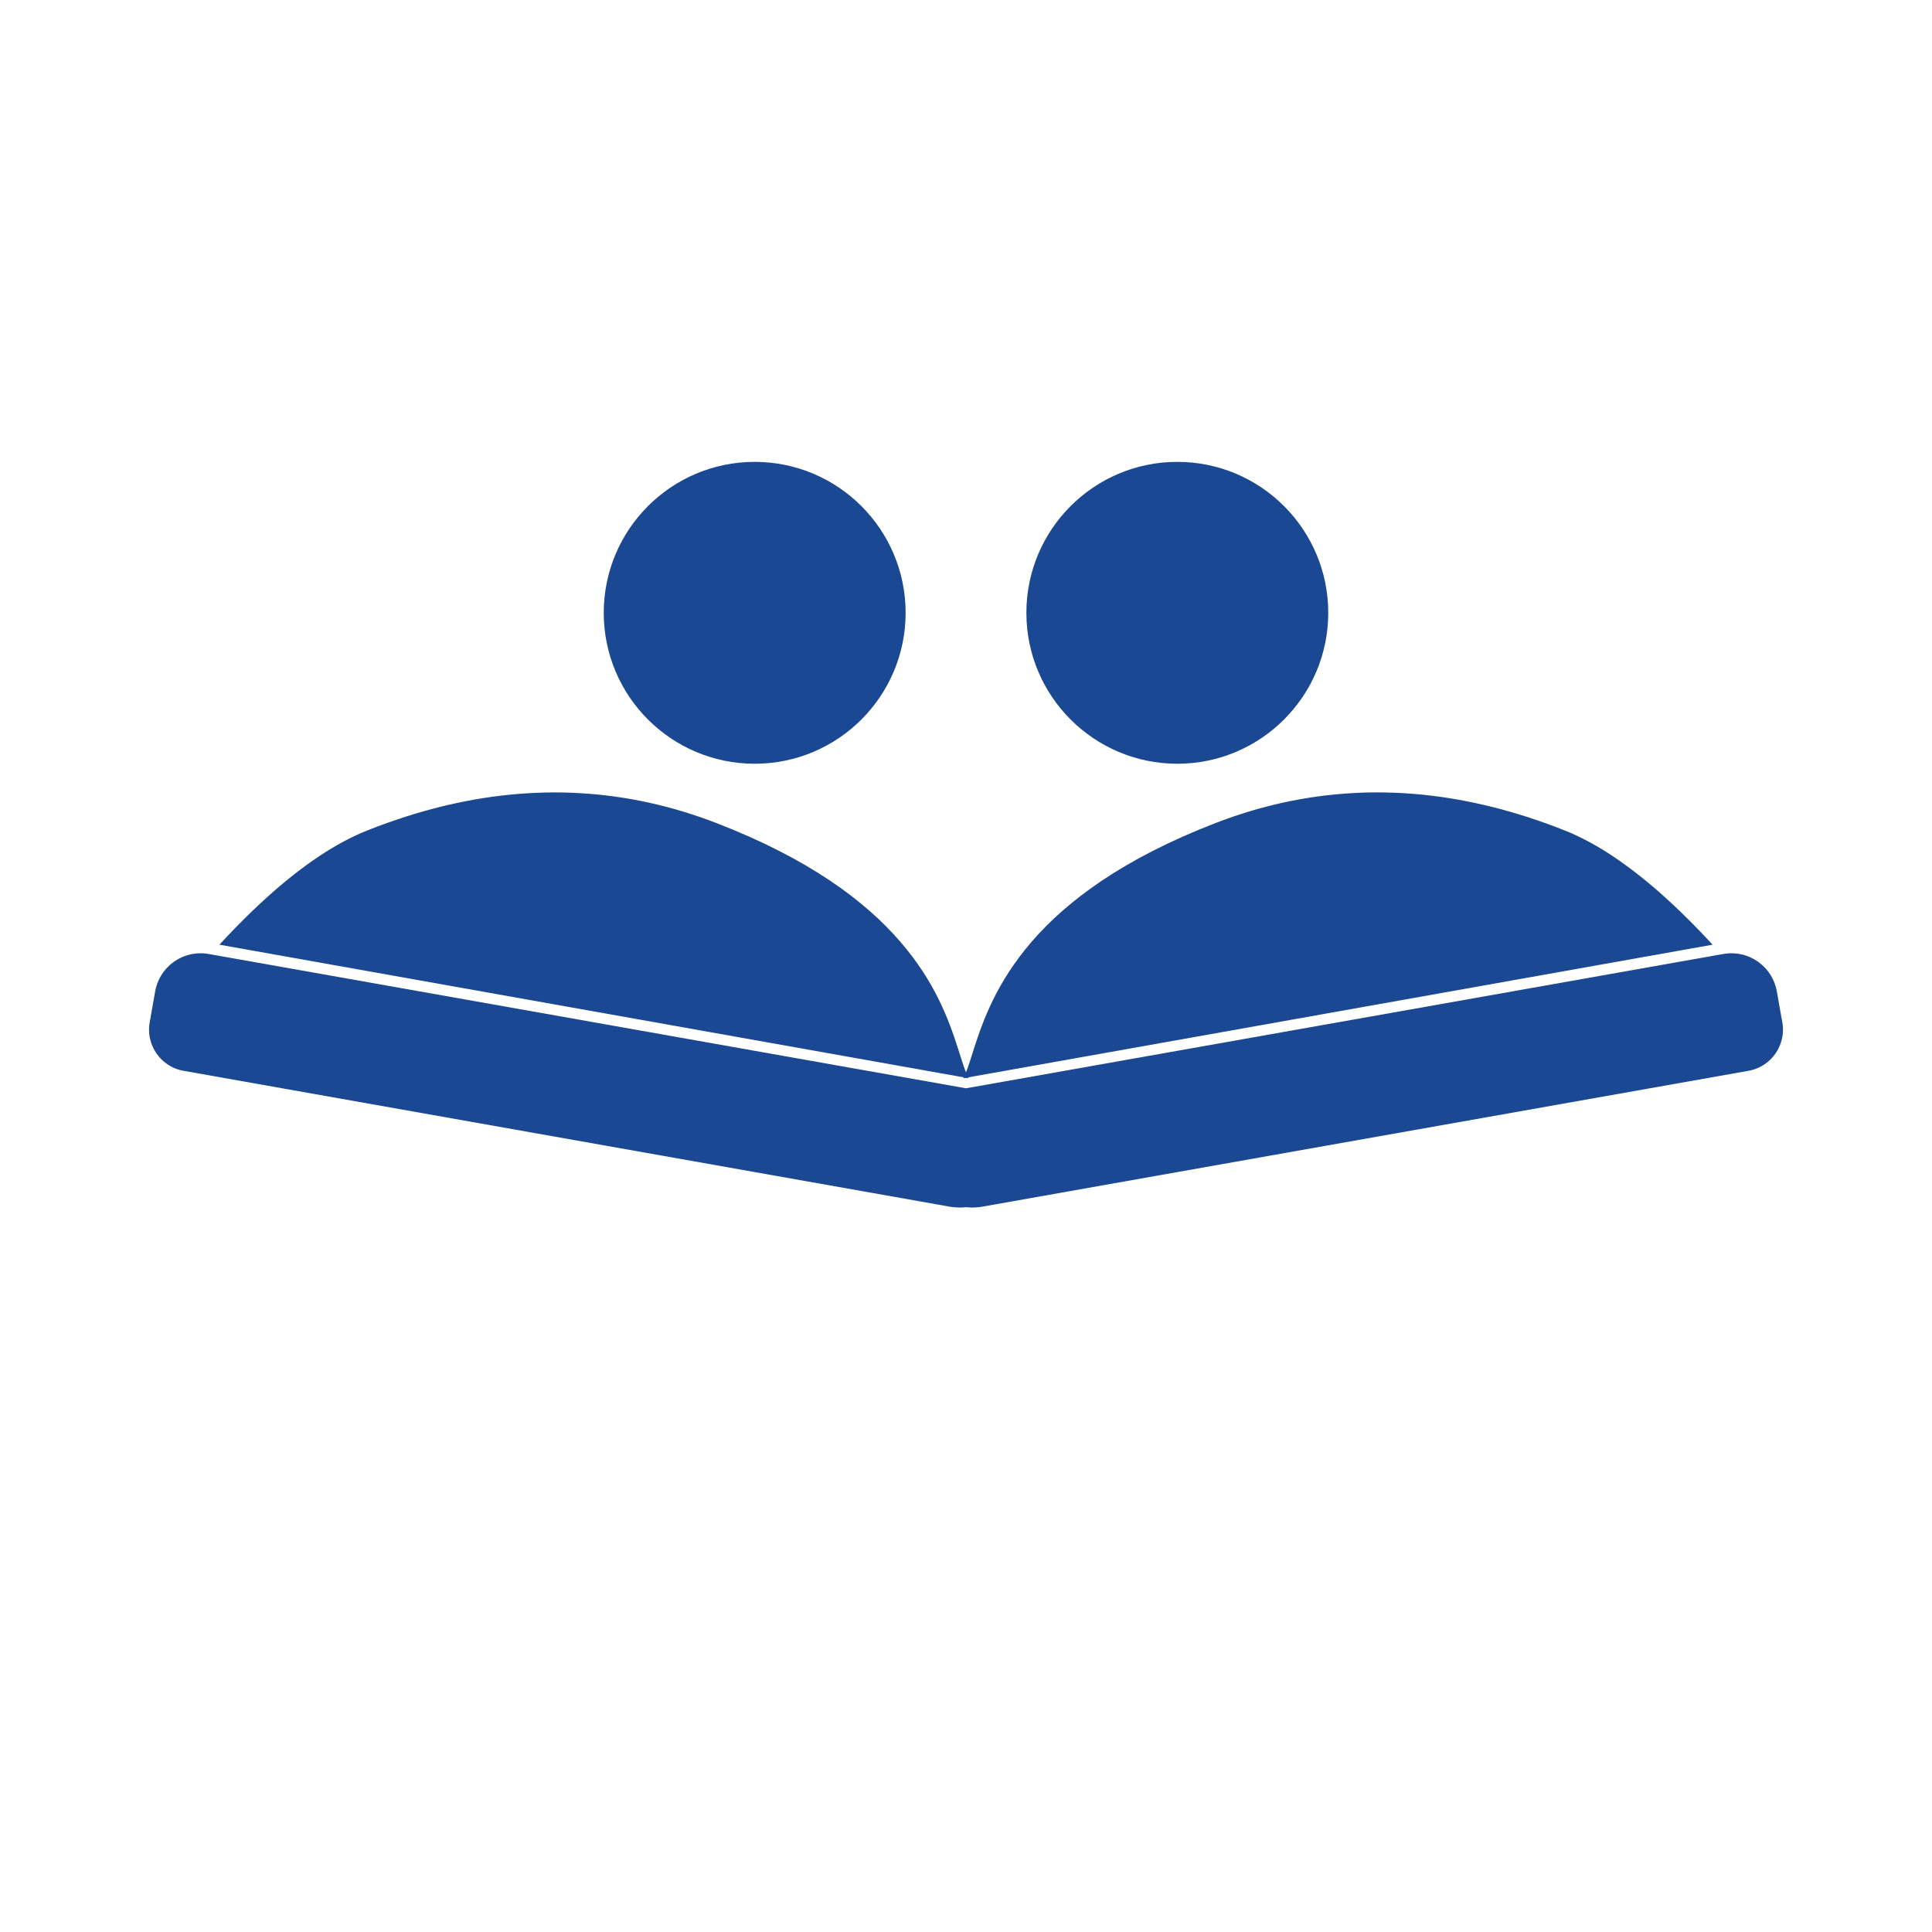
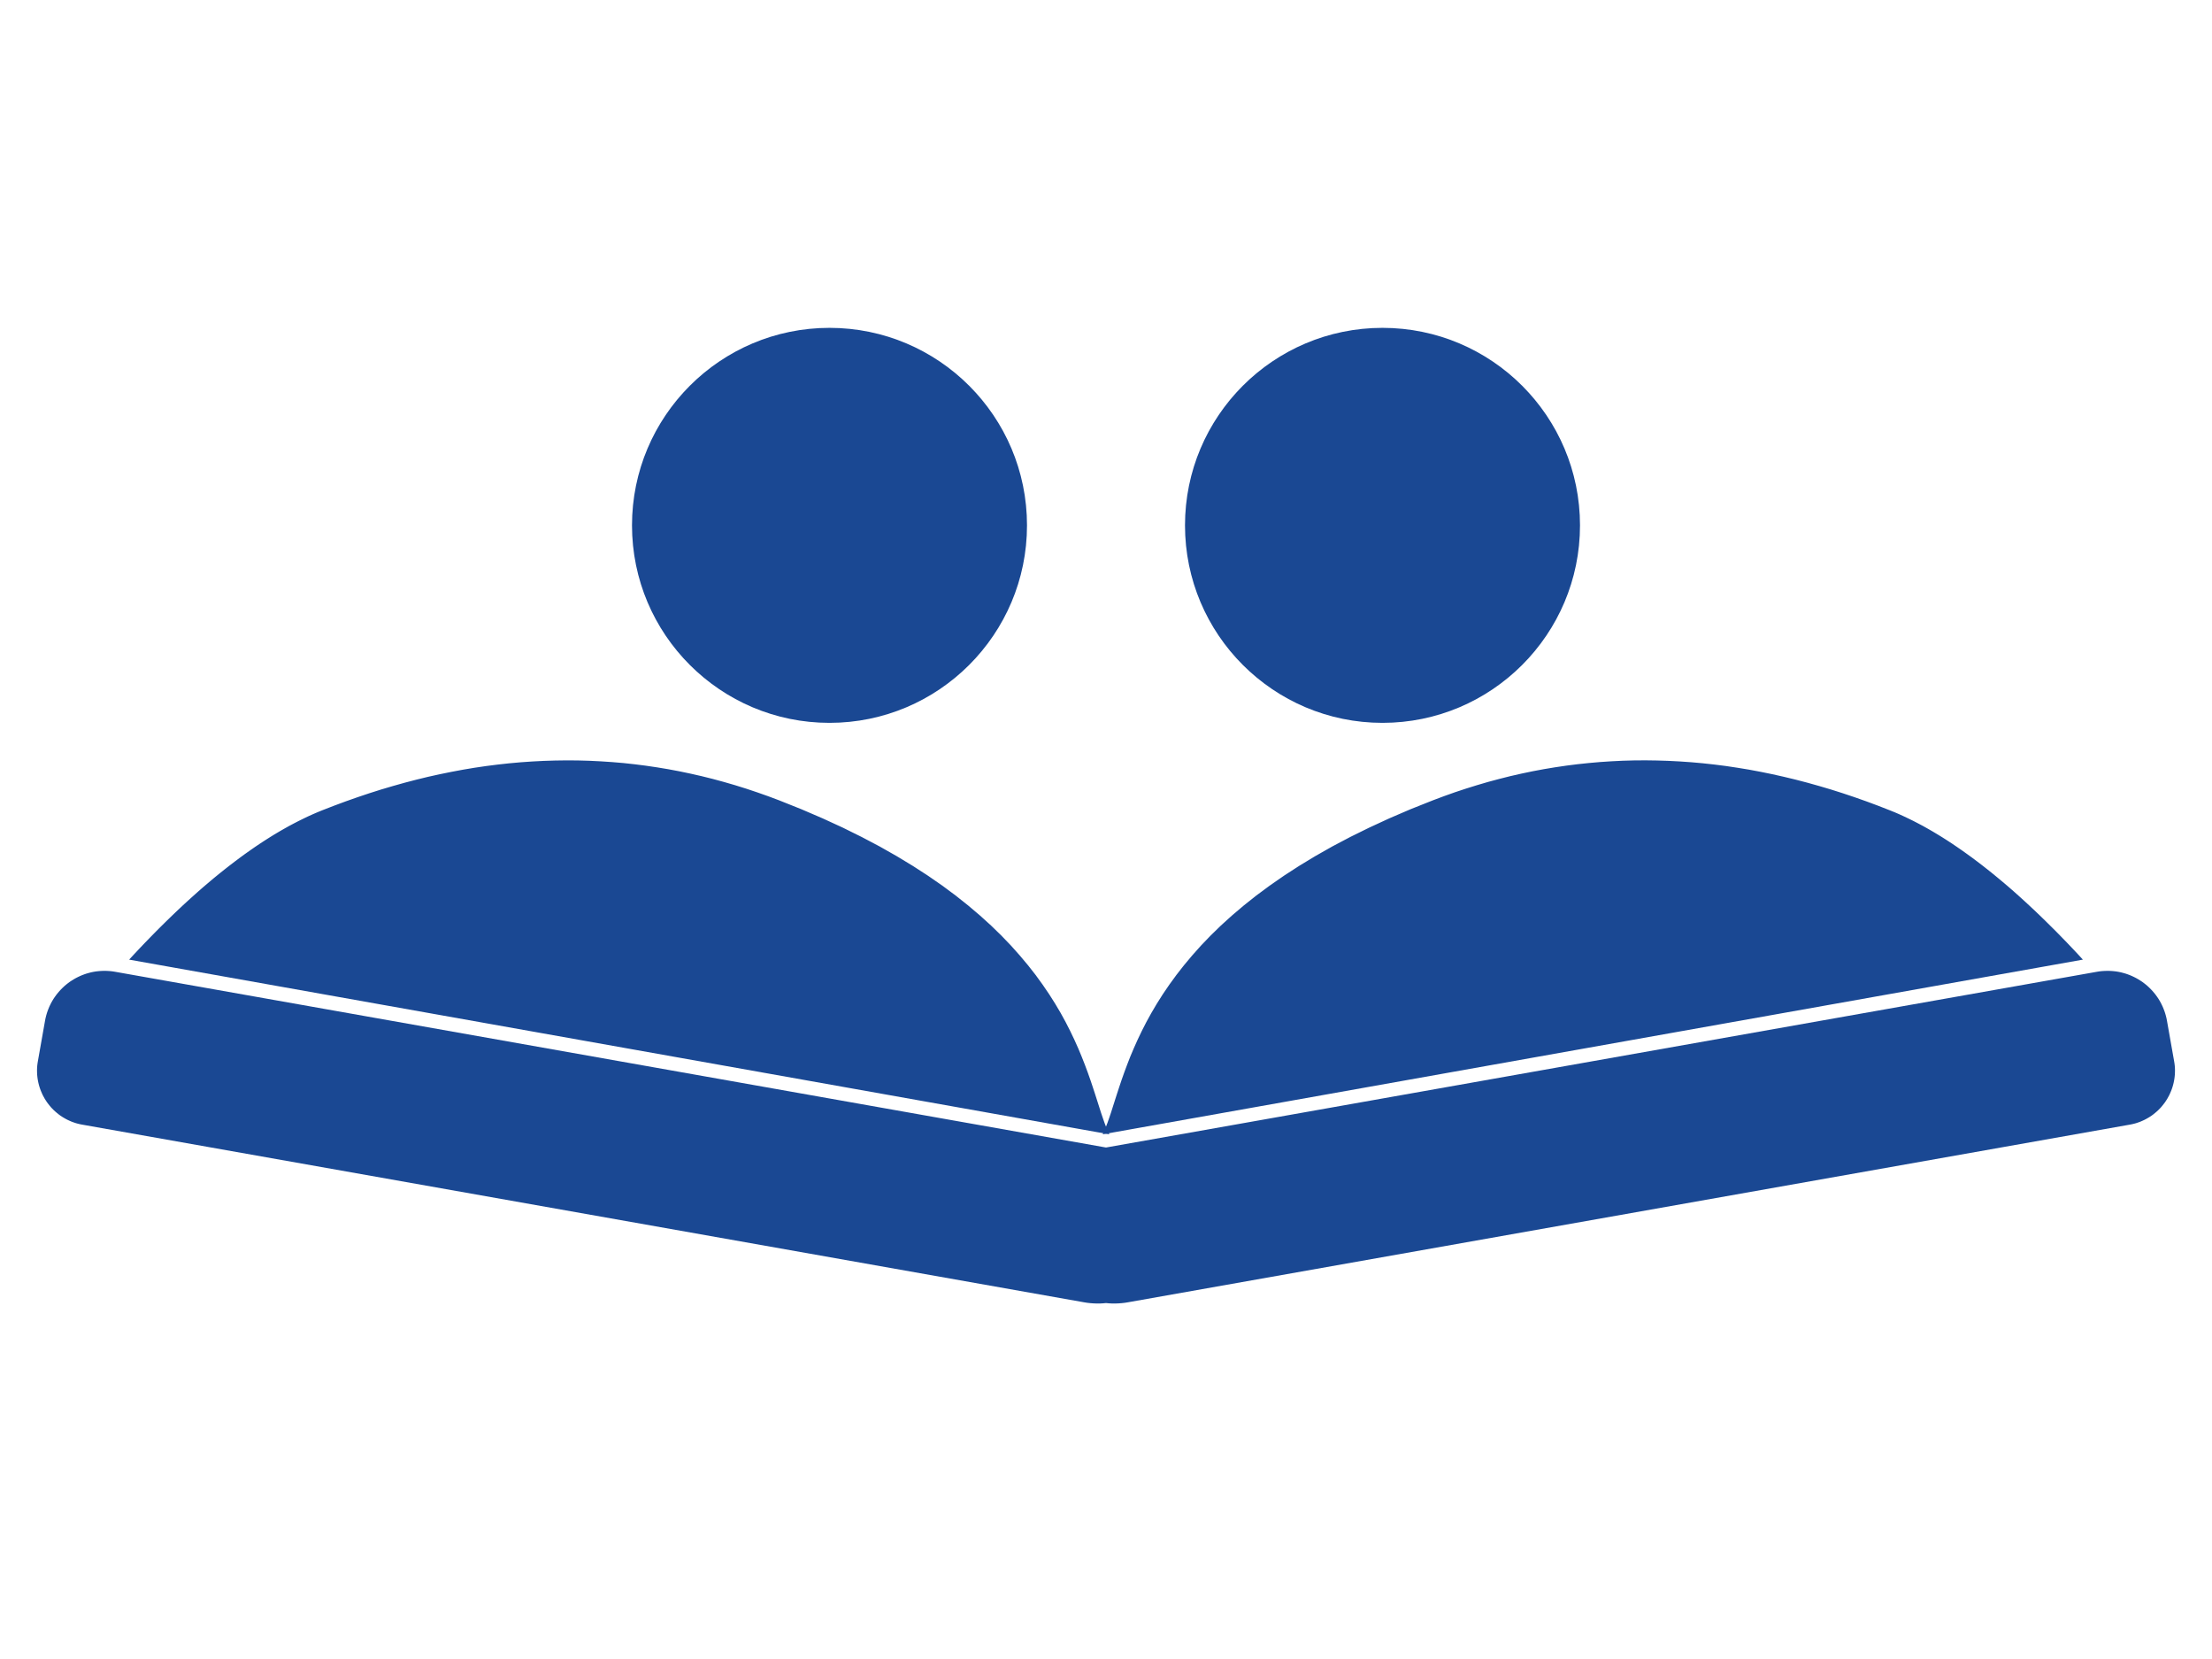
- <svg xmlns="http://www.w3.org/2000/svg" xmlns:xlink="http://www.w3.org/1999/xlink" version="1.1" preserveAspectRatio="xMidYMid meet" viewBox="0 0 640 640" width="640" height="640">
+ <svg xmlns="http://www.w3.org/2000/svg" xmlns:xlink="http://www.w3.org/1999/xlink" version="1.1" preserveAspectRatio="xMidYMid meet" viewBox="40 200 560 160" width="640" height="480">
  <defs>
    <path d="M575.16 315.87L575.76 315.94L576.35 316.04L576.94 316.16L577.51 316.31L578.08 316.47L578.64 316.66L579.2 316.87L579.74 317.1L580.27 317.35L580.8 317.62L581.31 317.91L581.81 318.22L582.3 318.54L582.77 318.89L583.23 319.25L583.68 319.63L584.11 320.03L584.53 320.45L584.93 320.88L585.32 321.33L585.69 321.79L586.04 322.27L586.38 322.76L586.69 323.27L586.99 323.79L587.26 324.32L587.52 324.87L587.75 325.43L587.97 326.01L588.16 326.59L588.33 327.19L588.48 327.8L588.6 328.42L590.41 338.65L590.5 339.21L590.57 339.77L590.61 340.33L590.63 340.89L590.62 341.45L590.6 342L590.55 342.54L590.48 343.09L590.39 343.62L590.28 344.15L590.15 344.67L590 345.19L589.83 345.7L589.64 346.2L589.43 346.69L589.21 347.18L588.96 347.65L588.7 348.12L588.42 348.57L588.13 349.01L587.81 349.44L587.48 349.86L587.14 350.27L586.78 350.66L586.4 351.04L586.01 351.4L585.6 351.75L585.18 352.09L584.75 352.41L584.3 352.71L583.84 352.99L583.37 353.26L582.89 353.51L582.39 353.74L581.88 353.96L581.36 354.15L580.83 354.33L580.29 354.48L579.74 354.61L579.18 354.72L325.58 399.69L324.77 399.82L323.97 399.91L323.17 399.97L322.37 400L321.58 400L320.8 399.96L320.02 399.89L320 399.89L319.98 399.89L319.2 399.96L318.42 400L317.63 400L316.83 399.97L316.03 399.91L315.23 399.82L314.42 399.69L60.82 354.72L60.26 354.61L59.71 354.48L59.17 354.33L58.64 354.15L58.12 353.96L57.61 353.74L57.11 353.51L56.63 353.26L56.16 352.99L55.7 352.71L55.25 352.41L54.82 352.09L54.4 351.75L53.99 351.4L53.6 351.04L53.22 350.66L52.86 350.27L52.52 349.86L52.19 349.44L51.87 349.01L51.58 348.57L51.3 348.12L51.04 347.65L50.79 347.18L50.57 346.69L50.36 346.2L50.17 345.7L50 345.19L49.85 344.67L49.72 344.15L49.61 343.62L49.52 343.09L49.45 342.54L49.4 342L49.38 341.45L49.37 340.89L49.39 340.33L49.43 339.77L49.5 339.21L49.59 338.65L51.4 328.42L51.52 327.8L51.67 327.19L51.84 326.59L52.03 326.01L52.25 325.43L52.48 324.87L52.74 324.32L53.01 323.79L53.31 323.27L53.62 322.76L53.96 322.27L54.31 321.79L54.68 321.33L55.07 320.88L55.47 320.45L55.89 320.03L56.32 319.63L56.77 319.25L57.23 318.89L57.7 318.54L58.19 318.22L58.69 317.91L59.2 317.62L59.73 317.35L60.26 317.1L60.8 316.87L61.36 316.66L61.92 316.47L62.49 316.31L63.06 316.16L63.65 316.04L64.24 315.94L64.84 315.87L65.44 315.82L66.05 315.79L66.66 315.78L67.28 315.81L67.9 315.85L68.52 315.92L69.14 316.02L320 360.51L570.86 316.02L571.48 315.92L572.1 315.85L572.72 315.81L573.34 315.79L573.95 315.79L574.56 315.82L575.16 315.87Z" id="bG8EFs5tx" />
    <path d="" id="d4j8xaKEPl" />
    <path d="M300 203C300 230.6 277.6 253 250 253C222.4 253 200 230.6 200 203C200 175.4 222.4 153 250 153C277.6 153 300 175.4 300 203Z" id="drgJvjDhs" />
    <path d="M440 203C440 230.6 417.6 253 390 253C362.4 253 340 230.6 340 203C340 175.4 362.4 153 390 153C417.6 153 440 175.4 440 203Z" id="b1WLpzJ8H8" />
    <path d="M462.35 263.12L465.24 263.27L468.13 263.47L471.04 263.73L473.95 264.05L476.86 264.42L479.78 264.86L482.71 265.34L485.64 265.89L488.58 266.49L491.52 267.15L494.47 267.86L497.42 268.63L500.38 269.46L503.35 270.34L506.32 271.28L509.3 272.28L512.28 273.33L515.27 274.44L518.26 275.61L519.43 276.08L520.61 276.59L521.79 277.13L522.97 277.69L524.17 278.28L525.37 278.9L526.58 279.54L527.79 280.22L529.01 280.92L530.23 281.65L531.47 282.41L532.71 283.2L533.95 284.01L535.2 284.86L536.46 285.73L537.72 286.63L538.99 287.55L540.27 288.51L541.55 289.49L542.84 290.5L544.14 291.54L545.44 292.61L546.75 293.7L548.07 294.82L549.39 295.97L550.71 297.15L552.05 298.36L553.39 299.6L554.74 300.86L556.09 302.15L557.45 303.47L558.81 304.82L560.19 306.19L561.56 307.59L562.95 309.02L564.34 310.48L565.74 311.97L566.33 312.61L320 356.51L320.37 355.65L320.83 354.47L321.28 353.19L321.75 351.8L322.22 350.32L322.72 348.75L323.25 347.1L323.82 345.36L324.43 343.54L325.1 341.65L325.83 339.69L326.62 337.66L327.5 335.58L328.46 333.43L329.51 331.23L330.66 328.98L331.92 326.69L333.3 324.35L334.8 321.98L336.44 319.57L338.21 317.14L340.13 314.68L342.21 312.2L344.44 309.7L346.85 307.19L349.44 304.67L352.22 302.15L355.19 299.63L358.36 297.11L361.74 294.61L365.34 292.11L369.17 289.63L373.23 287.17L377.53 284.73L382.08 282.33L386.89 279.96L391.96 277.62L397.31 275.32L402.94 273.08L405.71 272.04L408.49 271.05L411.27 270.13L414.06 269.26L416.85 268.44L419.65 267.69L422.46 266.98L425.27 266.34L428.09 265.75L430.91 265.22L433.74 264.75L436.58 264.33L439.42 263.97L442.26 263.67L445.11 263.42L447.97 263.23L450.84 263.09L453.7 263.01L456.58 262.99L459.46 263.03L462.35 263.12Z" id="a3GpPUh5Xt" />
    <path d="M189.16 263.1L192.03 263.24L194.89 263.43L197.74 263.67L200.58 263.98L203.42 264.34L206.26 264.76L209.09 265.23L211.91 265.76L214.73 266.35L217.54 266.99L220.35 267.69L223.15 268.45L225.94 269.26L228.73 270.13L231.51 271.06L234.29 272.04L237.06 273.08L242.69 275.33L248.04 277.63L253.11 279.96L257.92 282.34L262.47 284.74L266.77 287.18L270.83 289.64L274.66 292.12L278.26 294.61L281.64 297.12L284.81 299.64L287.78 302.16L290.56 304.68L293.15 307.2L295.56 309.71L297.79 312.21L299.87 314.69L301.79 317.14L303.56 319.58L305.2 321.99L306.7 324.36L308.08 326.69L309.34 328.99L310.49 331.24L311.54 333.44L312.5 335.58L313.37 337.67L314.17 339.7L314.9 341.66L315.57 343.55L316.18 345.37L316.75 347.11L317.28 348.76L317.78 350.33L318.25 351.81L318.72 353.19L319.17 354.48L319.63 355.66L320 356.51L73.68 312.61L74.26 311.98L75.66 310.49L77.05 309.03L78.44 307.6L79.81 306.2L81.19 304.82L82.55 303.48L83.91 302.16L85.26 300.87L86.61 299.6L87.95 298.37L89.29 297.16L90.61 295.98L91.93 294.83L93.25 293.71L94.56 292.61L95.86 291.55L97.16 290.51L98.45 289.5L99.73 288.52L101.01 287.56L102.28 286.63L103.54 285.74L104.8 284.86L106.05 284.02L107.29 283.21L108.53 282.42L109.76 281.66L110.99 280.93L112.21 280.23L113.42 279.55L114.63 278.91L115.83 278.29L117.03 277.7L118.21 277.13L119.39 276.6L120.57 276.09L121.74 275.61L124.73 274.45L127.72 273.34L130.7 272.29L133.68 271.29L136.65 270.35L139.62 269.47L142.58 268.64L145.53 267.87L148.48 267.15L151.42 266.5L154.36 265.9L157.29 265.35L160.22 264.86L163.14 264.43L166.05 264.06L168.96 263.74L171.87 263.48L174.76 263.28L177.65 263.13L180.54 263.04L183.42 263L186.3 263.02L189.16 263.1Z" id="eZTUfsBkx" />
  </defs>
  <g>
    <g>
      <use xlink:href="#bG8EFs5tx" opacity="1" fill="#1a4893" fill-opacity="1" />
    </g>
    <g>
      <g>
        <use xlink:href="#d4j8xaKEPl" opacity="1" fill-opacity="0" stroke="#000000" stroke-width="1" stroke-opacity="1" />
      </g>
    </g>
    <g>
      <use xlink:href="#drgJvjDhs" opacity="1" fill="#1a4893" fill-opacity="1" />
    </g>
    <g>
      <use xlink:href="#b1WLpzJ8H8" opacity="1" fill="#1a4893" fill-opacity="1" />
    </g>
    <g>
      <use xlink:href="#a3GpPUh5Xt" opacity="1" fill="#1a4893" fill-opacity="1" />
      <g>
        <use xlink:href="#a3GpPUh5Xt" opacity="1" fill-opacity="0" stroke="#1a4893" stroke-width="1" stroke-opacity="1" />
      </g>
    </g>
    <g>
      <use xlink:href="#eZTUfsBkx" opacity="1" fill="#1a4893" fill-opacity="1" />
      <g>
        <use xlink:href="#eZTUfsBkx" opacity="1" fill-opacity="0" stroke="#1a4893" stroke-width="1" stroke-opacity="1" />
      </g>
    </g>
  </g>
</svg>
